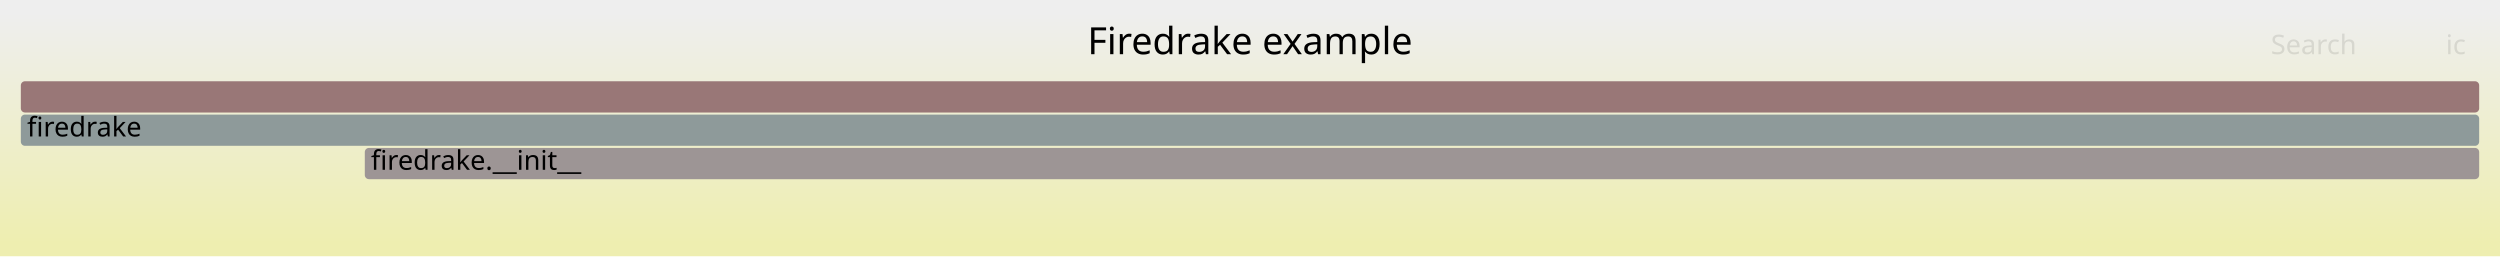
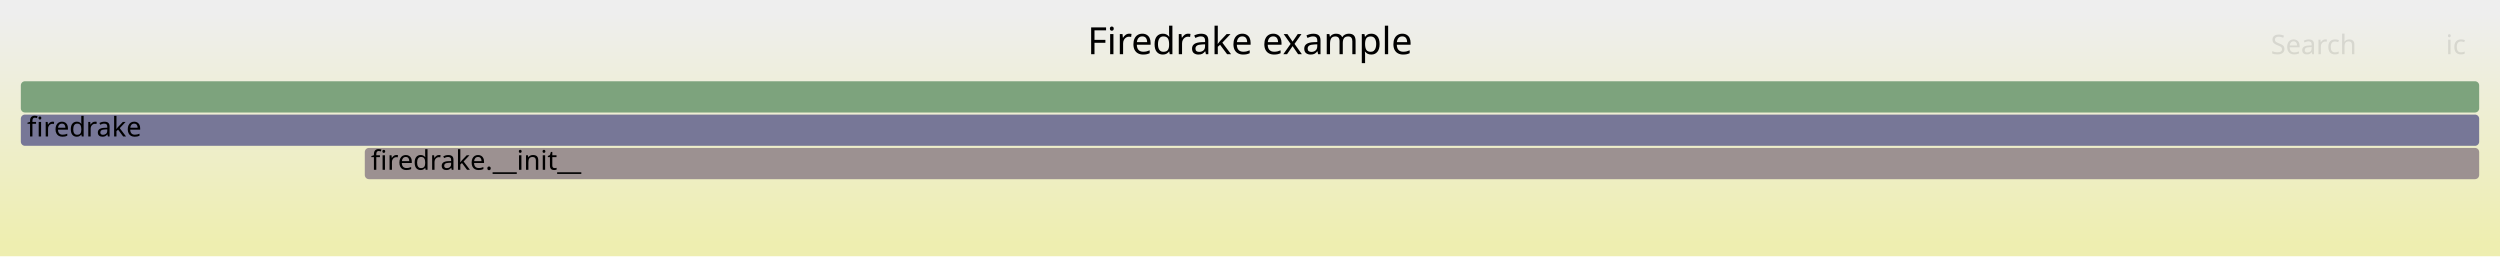
<svg xmlns="http://www.w3.org/2000/svg" version="1.1" width="1200" height="123" viewBox="0 0 1200 123">
  <defs>
    <linearGradient id="background" y1="0" y2="1" x1="0" x2="0">
      <stop stop-color="#eeeeee" offset="5%" />
      <stop stop-color="#eeeeb0" offset="95%" />
    </linearGradient>
  </defs>
  <style type="text/css">
	text { font-family:Verdana; font-size:13px; fill:rgb(0,0,0); }
	#search, #ignorecase { opacity:0.1; cursor:pointer; }
	#search:hover, #search.show, #ignorecase:hover, #ignorecase.show { opacity:1; }
	#subtitle { text-anchor:middle; font-color:rgb(160,160,160); }
	#title { text-anchor:middle; font-size:18px}
	#unzoom { cursor:pointer; }
	#frames &gt; *:hover { stroke:black; stroke-width:0.5; cursor:pointer; }
	.hide { display:none; }
	.parent { opacity:0.5; }
</style>
  <rect x="0.0" y="0" width="1200.0" height="123.0" fill="url(#background)" />
  <text id="title" x="600.00" y="26">Firedrake example</text>
  <text id="details" x="10.00" y="105"> </text>
  <text id="unzoom" x="10.00" y="26" class="hide">Reset Zoom</text>
  <text id="search" x="1090.00" y="26">Search</text>
  <text id="ignorecase" x="1174.00" y="26">ic</text>
  <text id="matched" x="1090.00" y="105"> </text>
  <g id="frames">
    <g>
-       <rect x="10.0" y="39" width="1180.0" height="15.0" fill="rgb(152.918,119.041,119.041)" rx="2" ry="2" />
-       <text x="13.00" y="49.5" />
+       <rect x="175.1" y="71" width="1014.9" height="15.0" fill="rgb(156.328,145.18,145.18)" rx="2" ry="2" />
+       <text x="178.06" y="81.5">firedrake.__init__</text>
    </g>
    <g>
-       <rect x="10.0" y="55" width="1180.0" height="15.0" fill="rgb(142.311,153.932,153.932)" rx="2" ry="2" />
+       <rect x="10.0" y="55" width="1180.0" height="15.0" fill="rgb(119.465,119.465,150.542)" rx="2" ry="2" />
      <text x="13.00" y="65.5">firedrake</text>
    </g>
    <g>
-       <rect x="175.1" y="71" width="1014.9" height="15.0" fill="rgb(156.776,148.62,148.62)" rx="2" ry="2" />
-       <text x="178.06" y="81.5">firedrake.__init__</text>
+       <rect x="10.0" y="39" width="1180.0" height="15.0" fill="rgb(125.3,163.323,125.3)" rx="2" ry="2" />
+       <text x="13.00" y="49.5" />
    </g>
  </g>
</svg>
